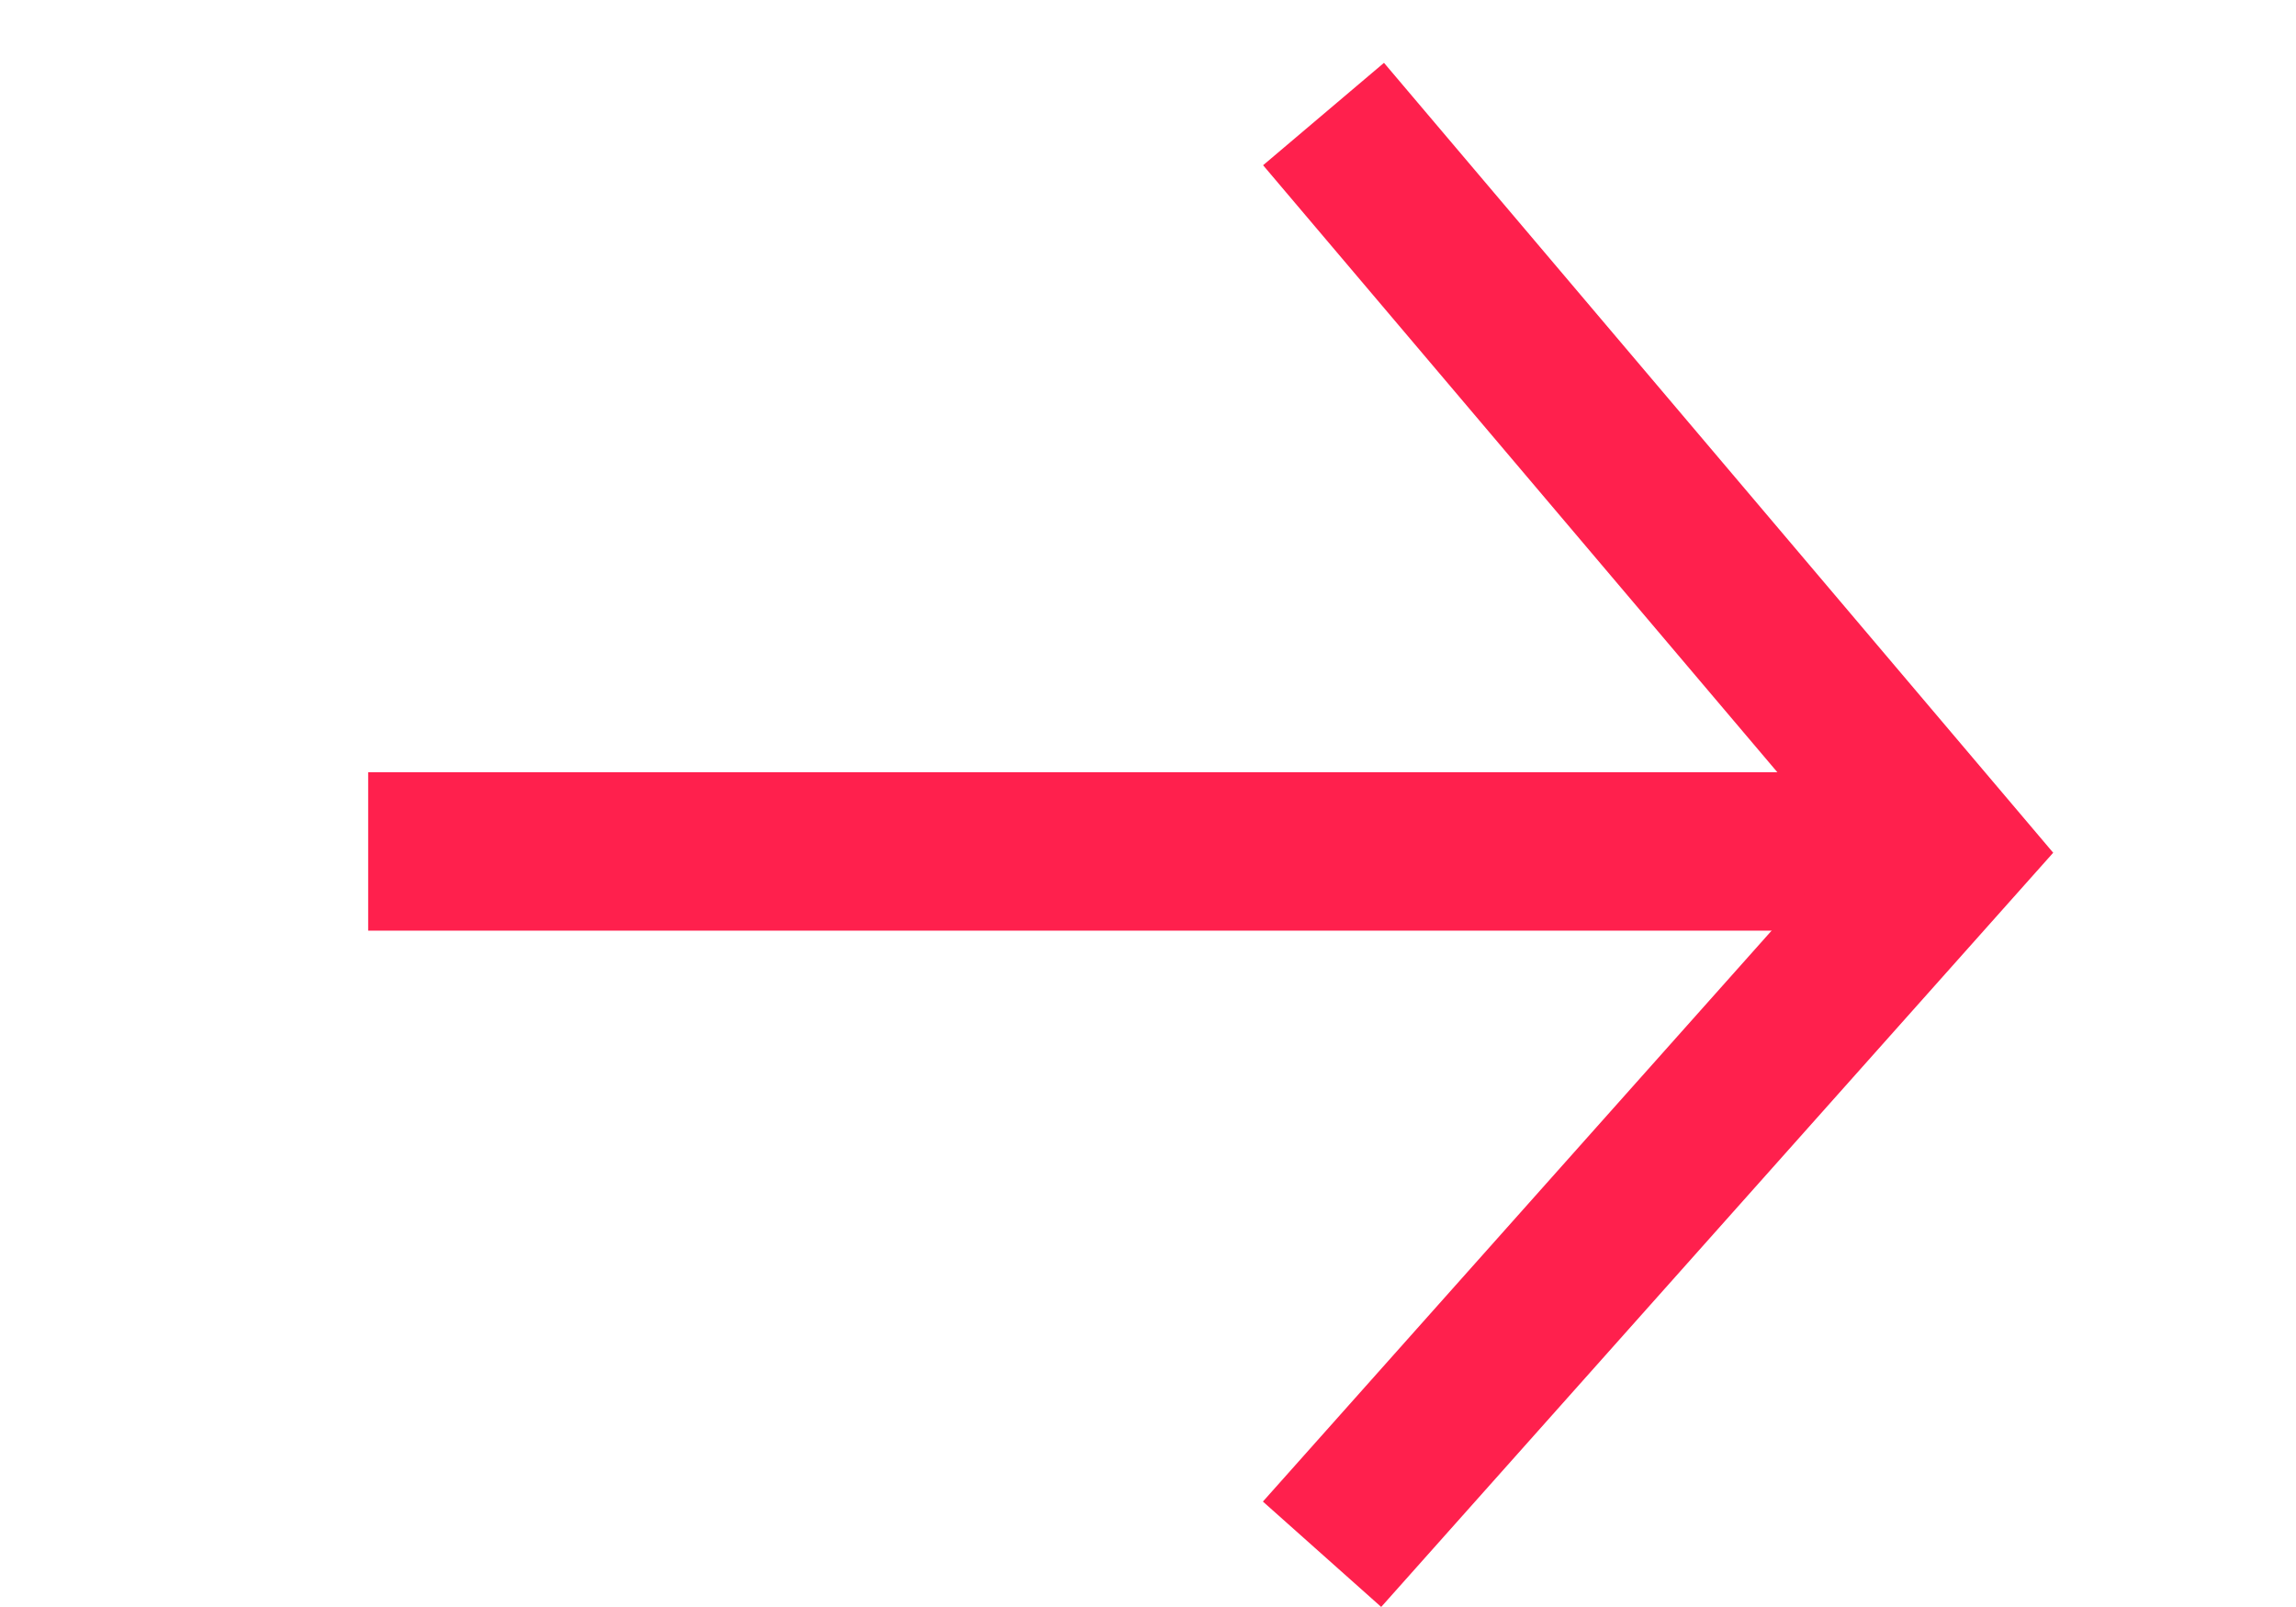
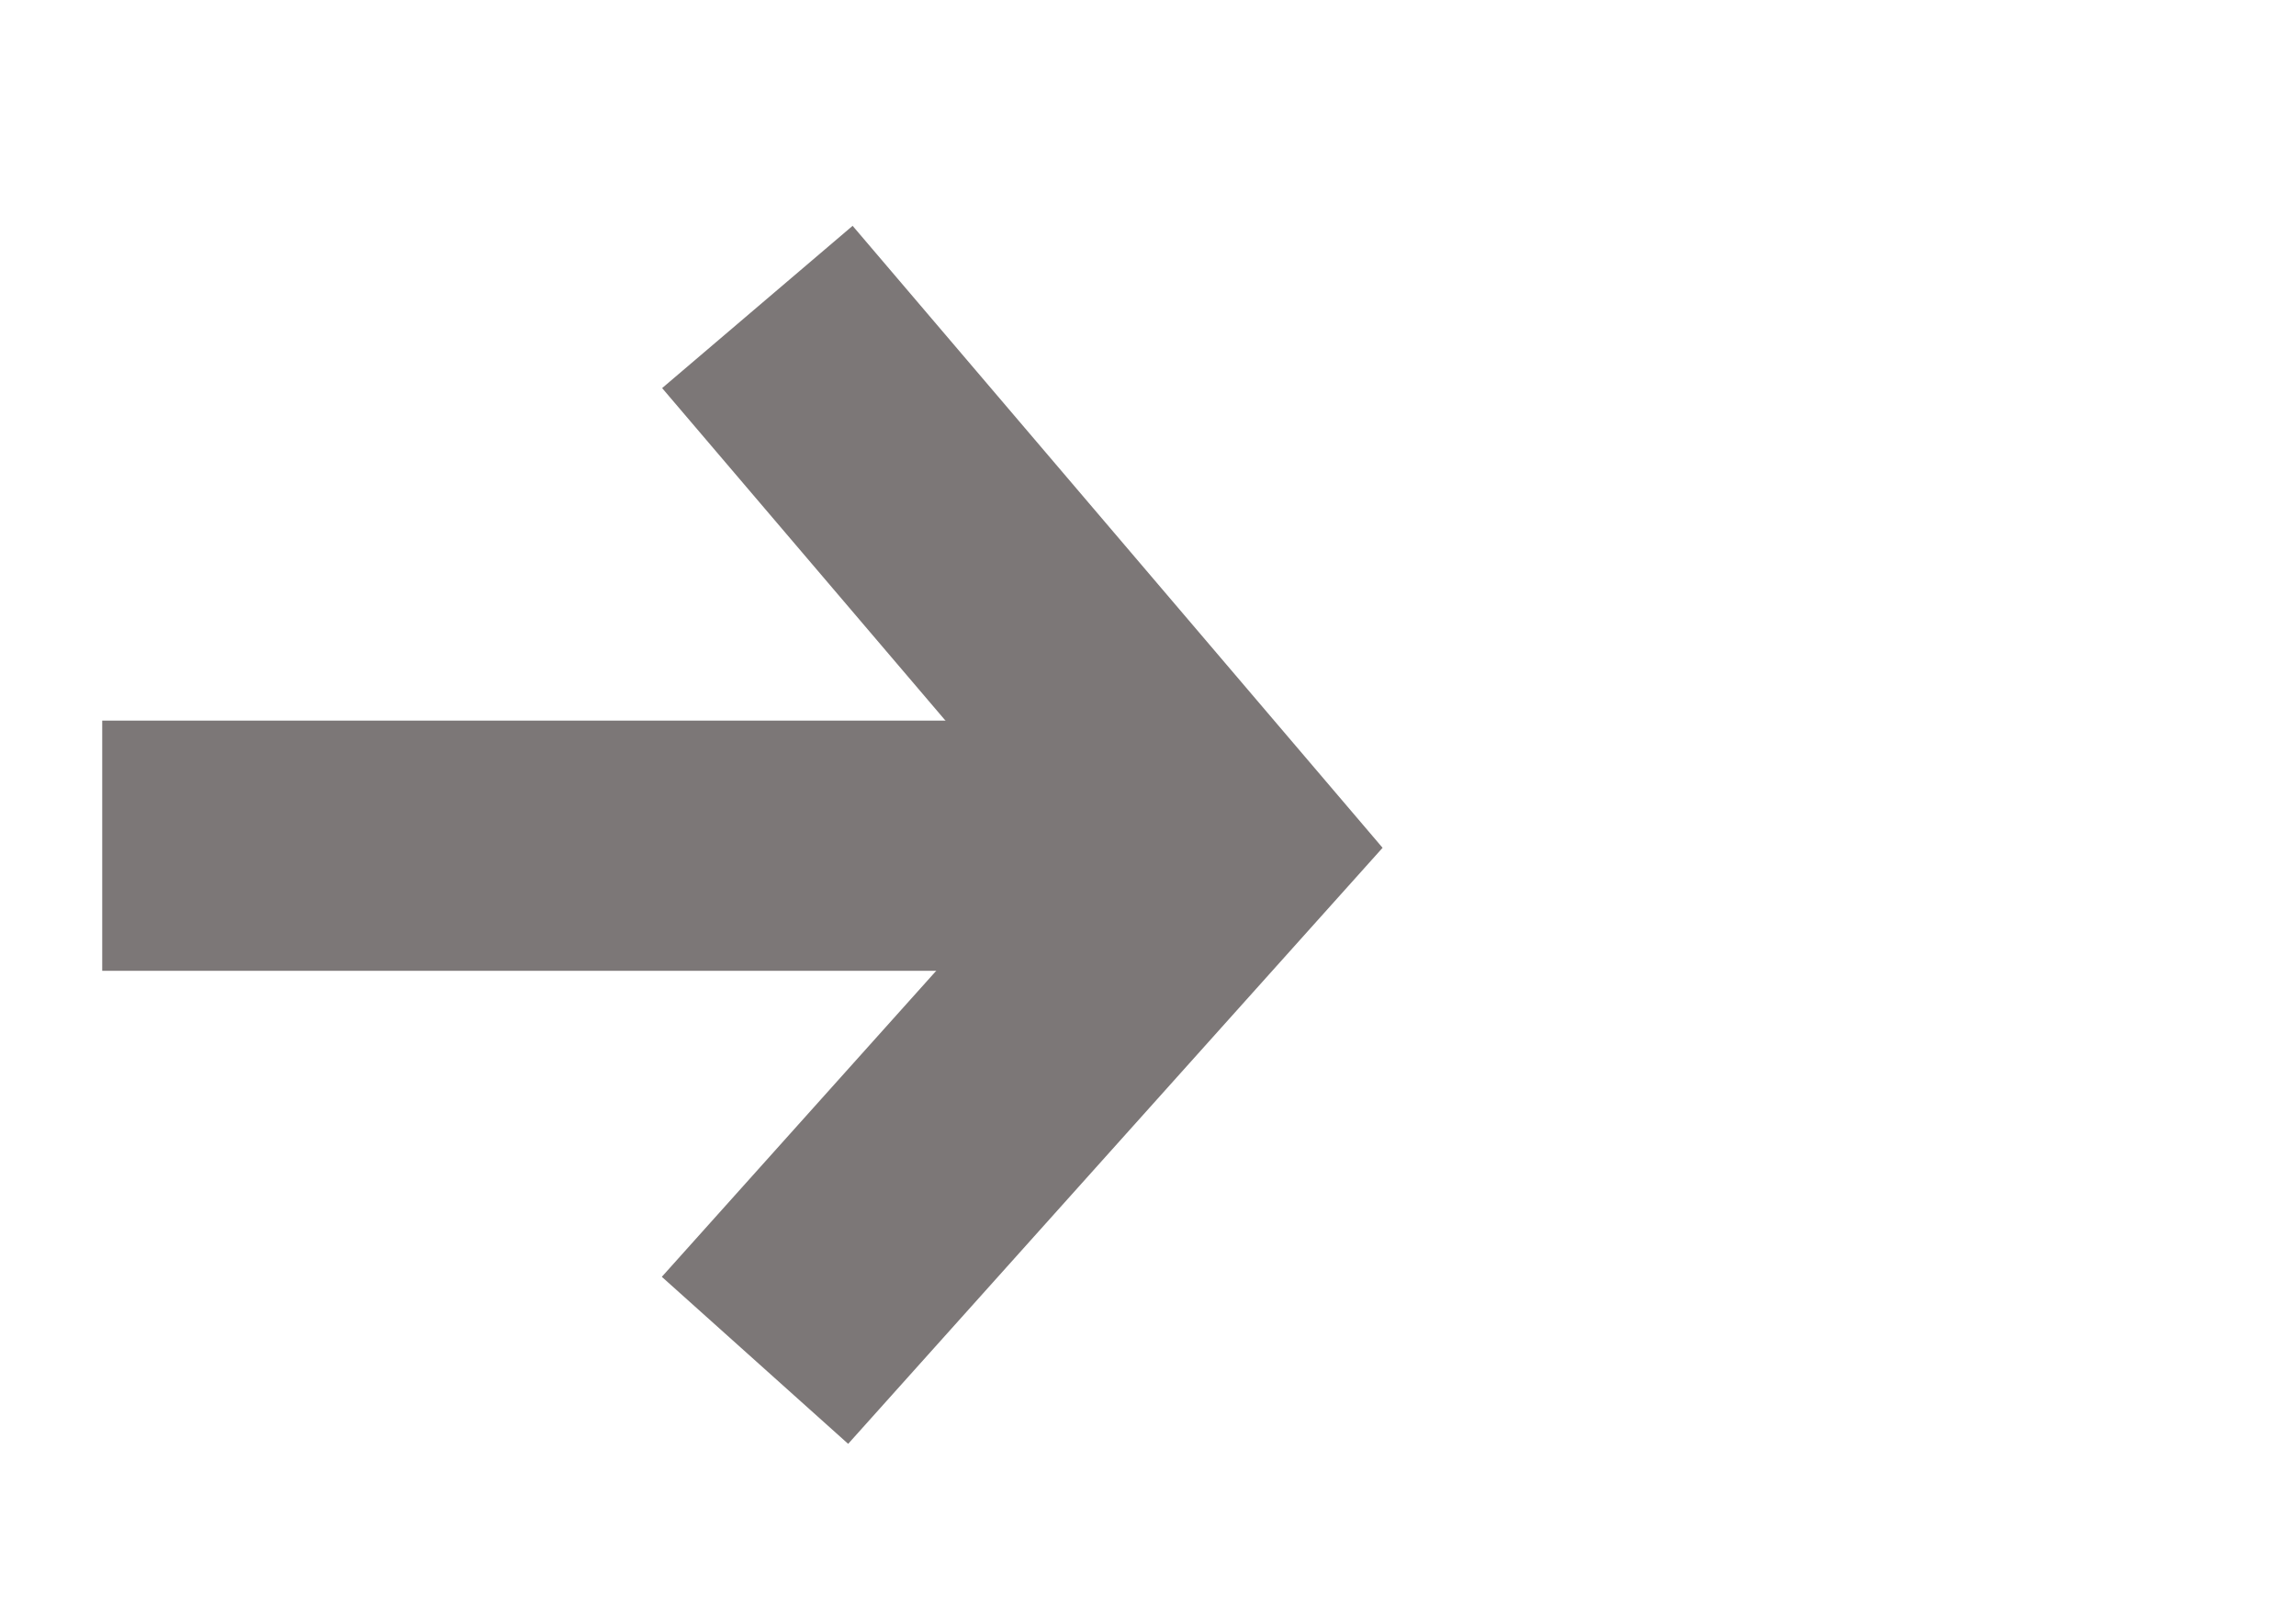
<svg xmlns="http://www.w3.org/2000/svg" width="18.898" height="13.228" viewBox="0 0 5 3.5" version="1.1" id="svg5">
  <defs id="defs2" />
  <g id="layer1">
-     <g id="g2428" transform="matrix(1.150118,0,0,1.150118,0.5129996,-0.1593924)">
-       <path style="fill:none;stroke:#ff204d;stroke-width:0.3;stroke-linecap:square;stroke-linejoin:round;stroke-miterlimit:8;stroke-dasharray:none;stroke-opacity:1;paint-order:fill markers stroke;stop-color:#000000" d="M 0.401,1.751 H 2.921" id="path236" />
-       <path style="fill:none;stroke:#ff204d;stroke-width:0.3;stroke-linecap:square;stroke-linejoin:miter;stroke-miterlimit:8;stroke-dasharray:none;stroke-opacity:1;paint-order:fill markers stroke;stop-color:#000000" d="M 2.157,0.469 3.243,1.751 2.157,2.97" id="path238" />
-     </g>
+     <path style="fill:none;stroke:#7c7777;stroke-width:0.545;stroke-linecap:square;stroke-linejoin:round;stroke-miterlimit:8;stroke-dasharray:none;stroke-opacity:1;paint-order:fill markers stroke;stop-color:#000000" d="M 0.495,1.842 H 2.405" id="path236" />
+     <path style="fill:none;stroke:#7c7777;stroke-width:0.545;stroke-linecap:square;stroke-linejoin:miter;stroke-miterlimit:8;stroke-dasharray:none;stroke-opacity:1;paint-order:fill markers stroke;stop-color:#000000" d="M 1.826,0.876 2.649,1.842 1.826,2.76" id="path238" />
  </g>
</svg>
